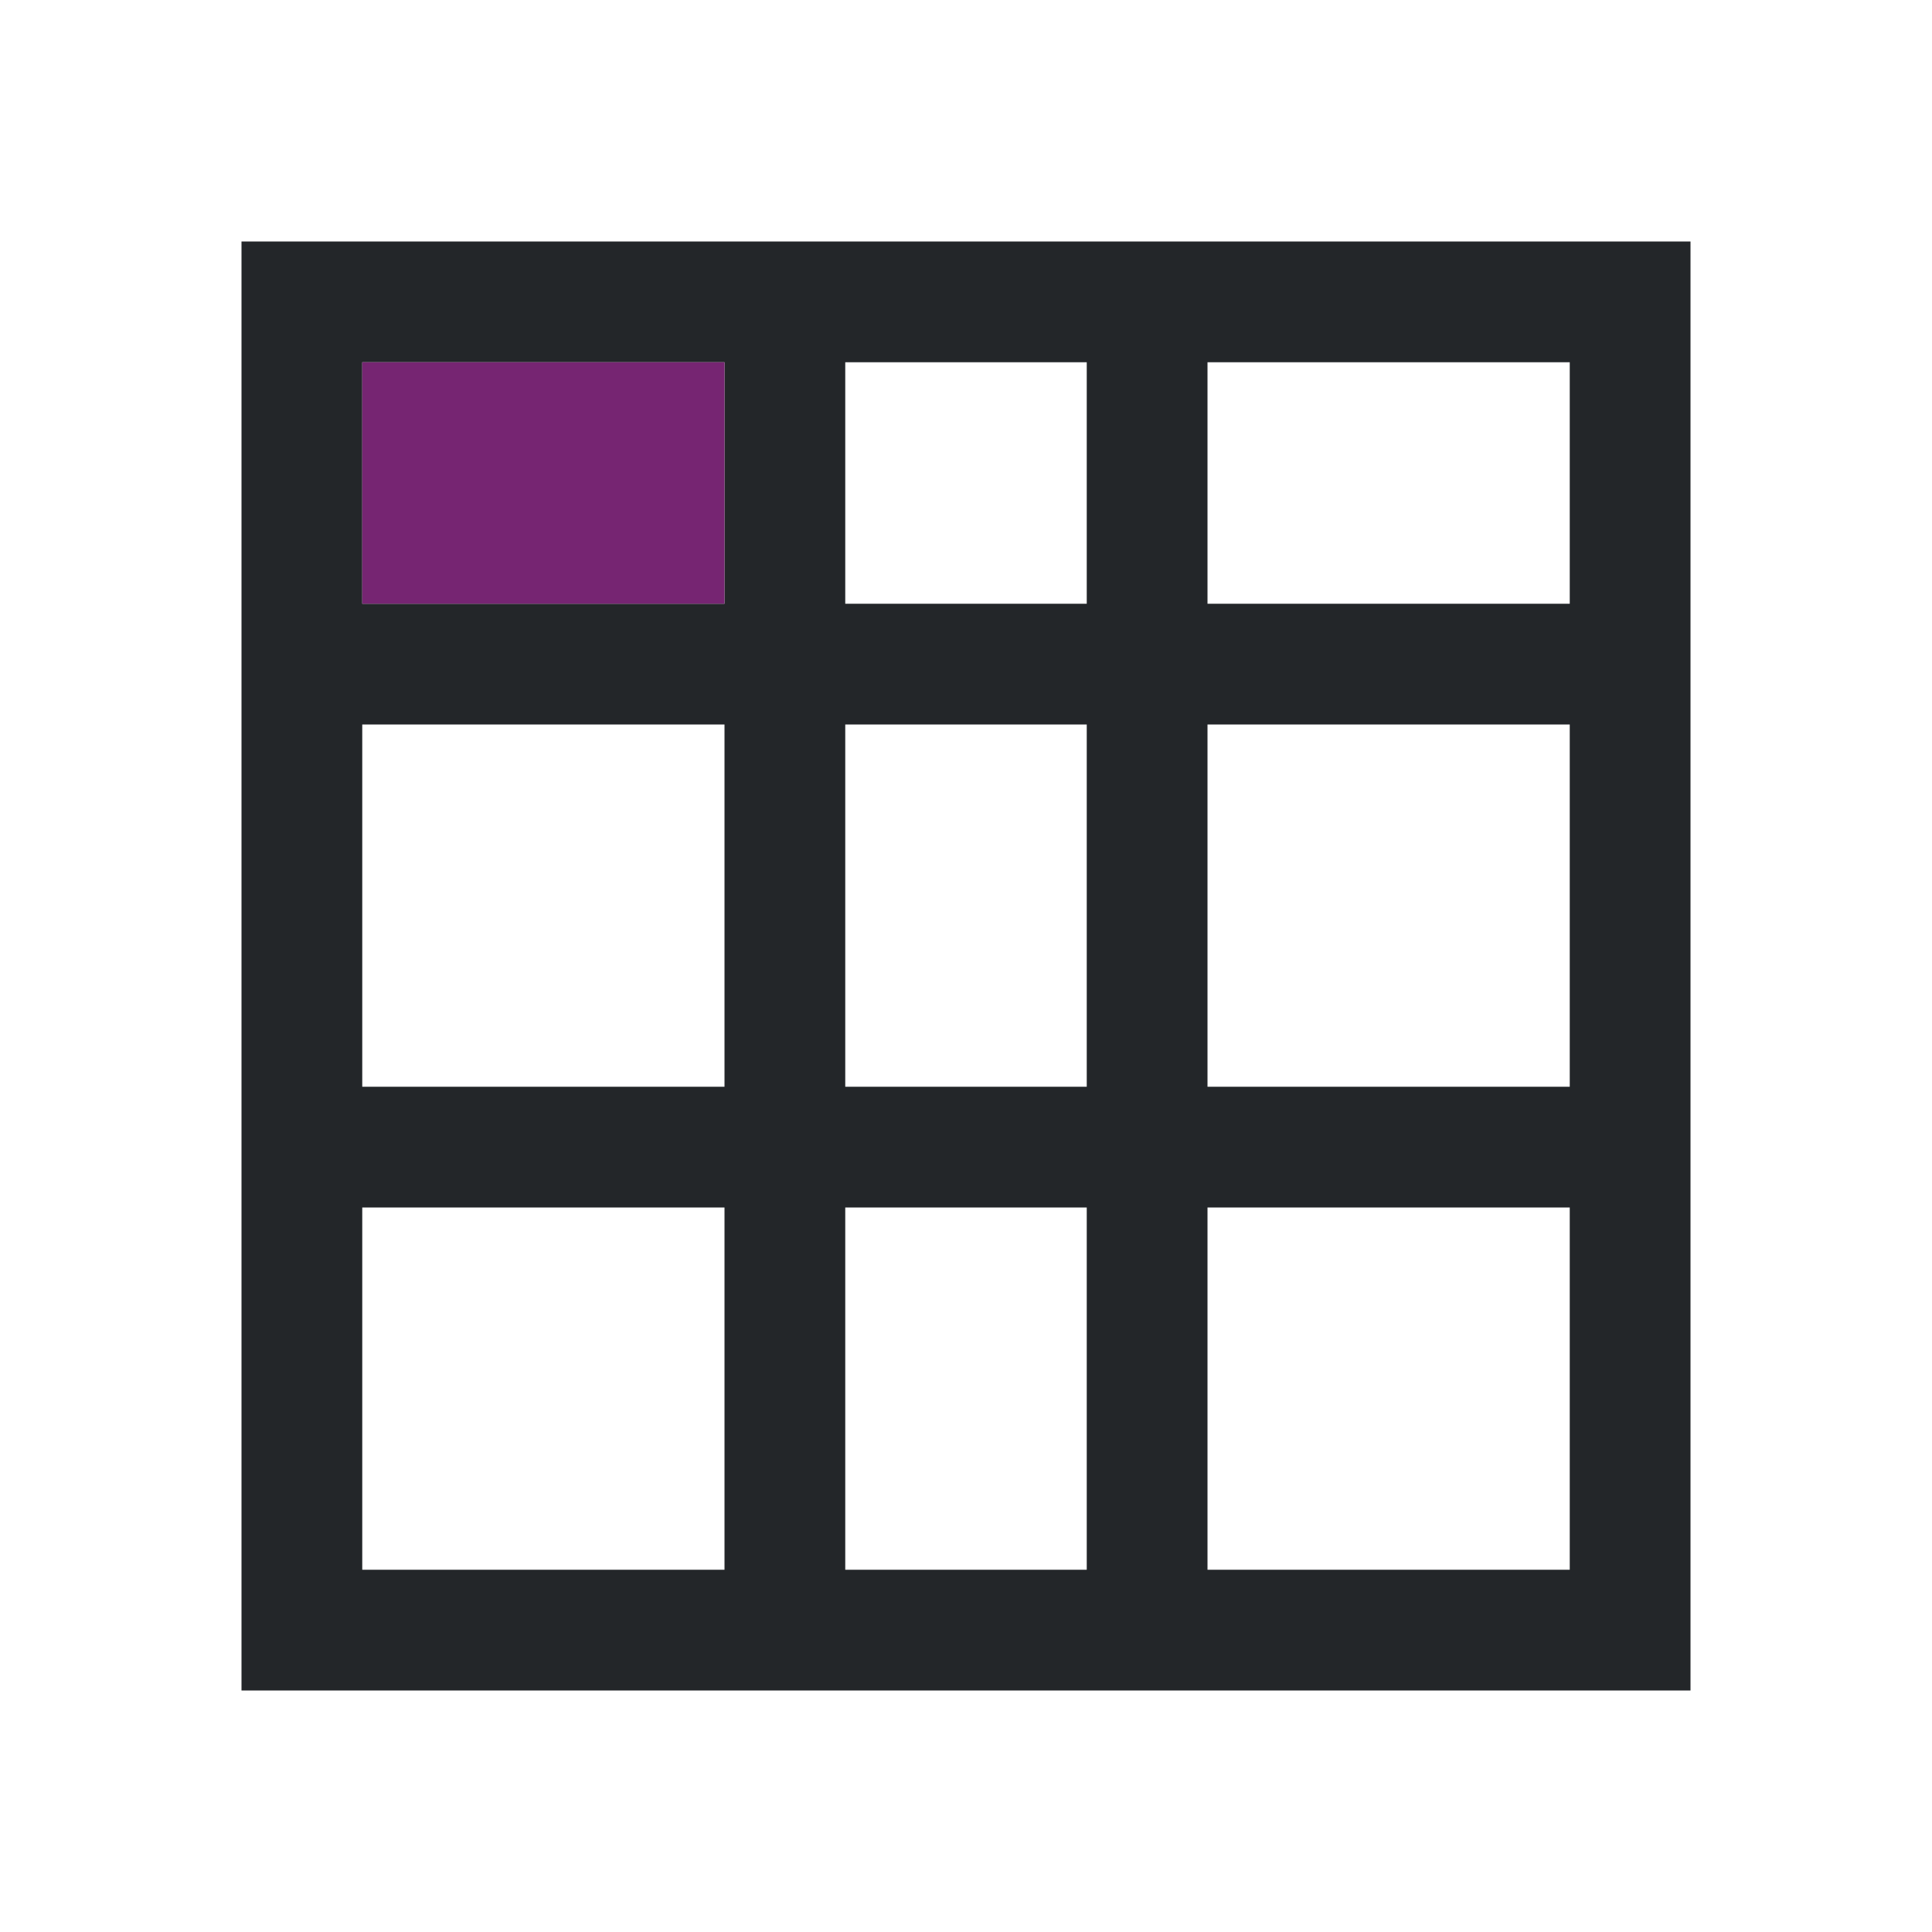
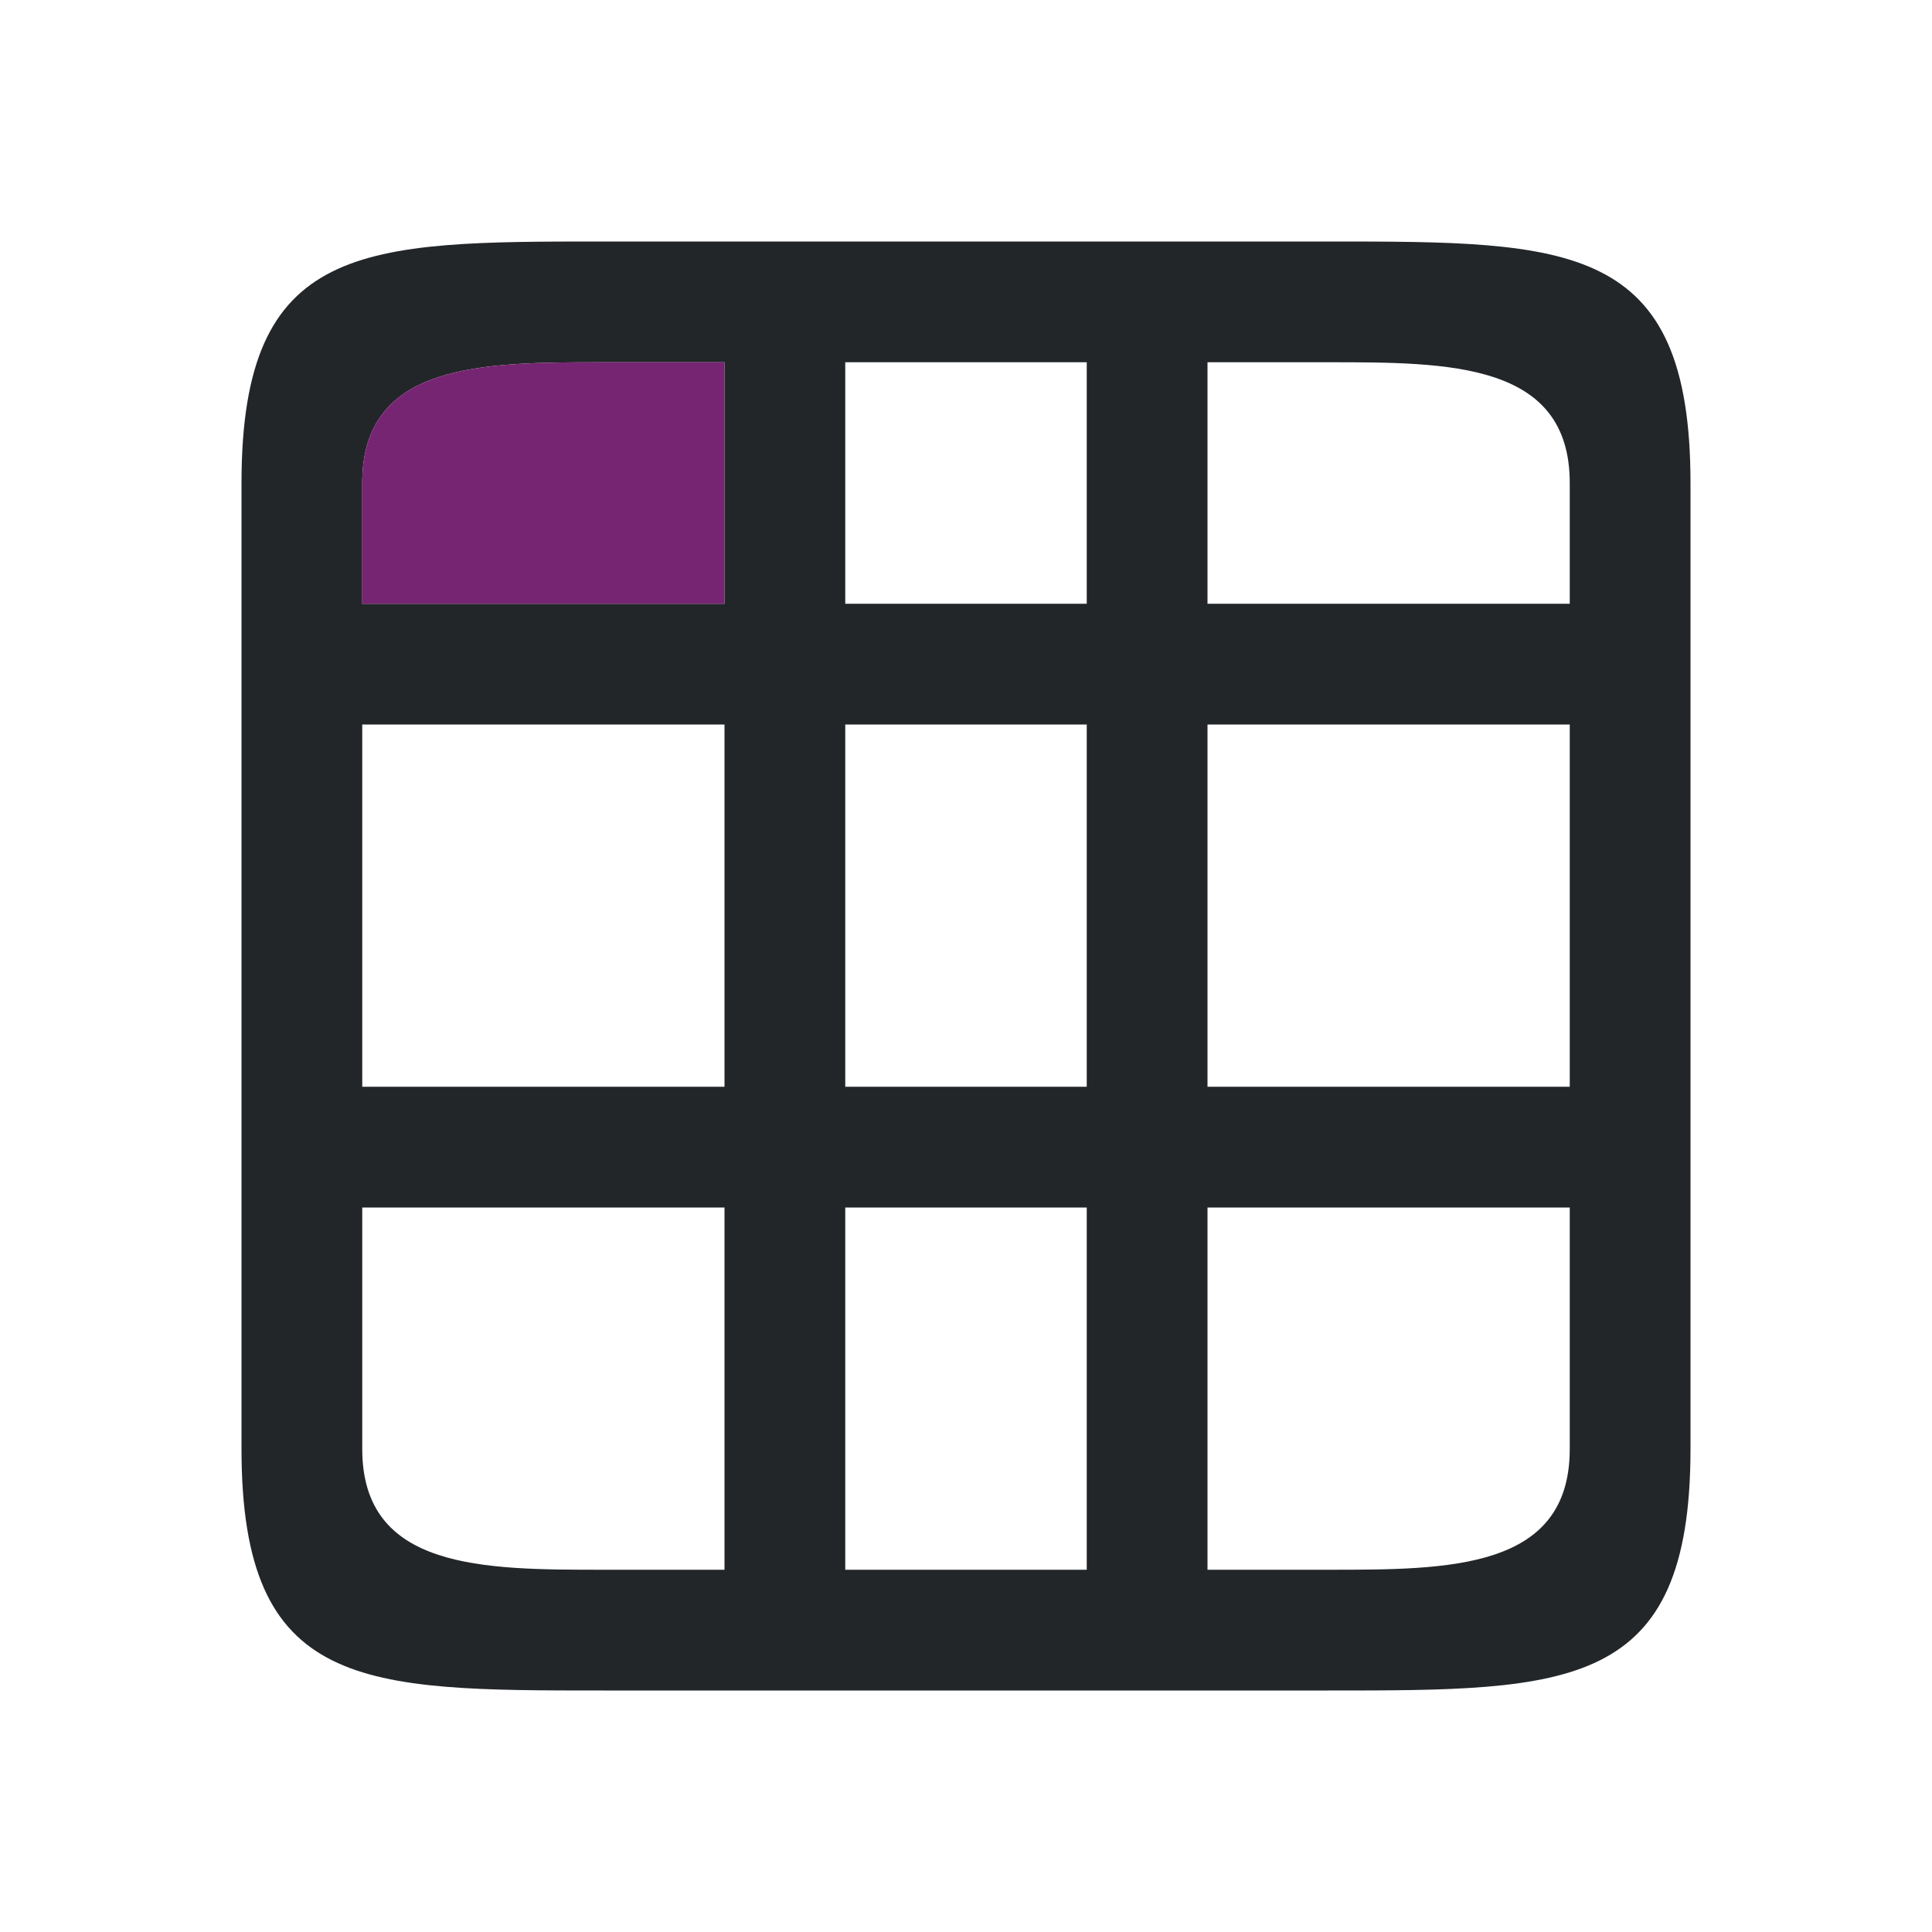
- <svg xmlns="http://www.w3.org/2000/svg" viewBox="0 0 16 16">
-   <path d="m2 2v12h1 6 1 4v-1-4-6-1zm1 1h3v2h-3zm4 0h2v2h-2zm3 0h3v2h-3zm-7 3h3v3h-3zm4 0h2v3h-2zm3 0h3v3h-3zm-7 4h3v3h-3zm4 0h2v3h-2zm3 0h3v3h-3z" fill="#232629" />
-   <path d="m3 3v2h3v-2z" fill="#762572" />
+ <svg xmlns="http://www.w3.org/2000/svg" viewBox="0 0 16 16" version="1.1" id="svg6">
+   <defs id="defs10" />
+   <path d="m 2,4 v 8 c 0,2 1,2 3,2 h 4 1 1 c 2,0 3,0 3,-2 V 9 4 C 14,2 13,2 11,2 H 5 C 3,2 2,2 2,4 Z M 3,4 C 3,3 4,3 5,3 H 6 V 5 H 3 Z M 7,3 H 9 V 5 H 7 Z m 3,0 h 1 c 1,0 2,0 2,1 V 5 H 10 Z M 3,6 H 6 V 9 H 3 Z M 7,6 H 9 V 9 H 7 Z m 3,0 h 3 v 3 h -3 z m -7,4 h 3 v 3 H 5 C 4,13 3,13 3,12 Z m 4,0 h 2 v 3 H 7 Z m 3,0 h 3 v 2 c 0,1 -1,1 -2,1 h -1 z" id="path2" style="fill:#232629" />
+   <path d="M 5,3 C 4,3 3,3 3,4 V 5 H 6 V 3 Z" id="path4" style="fill:#762572" />
</svg>
